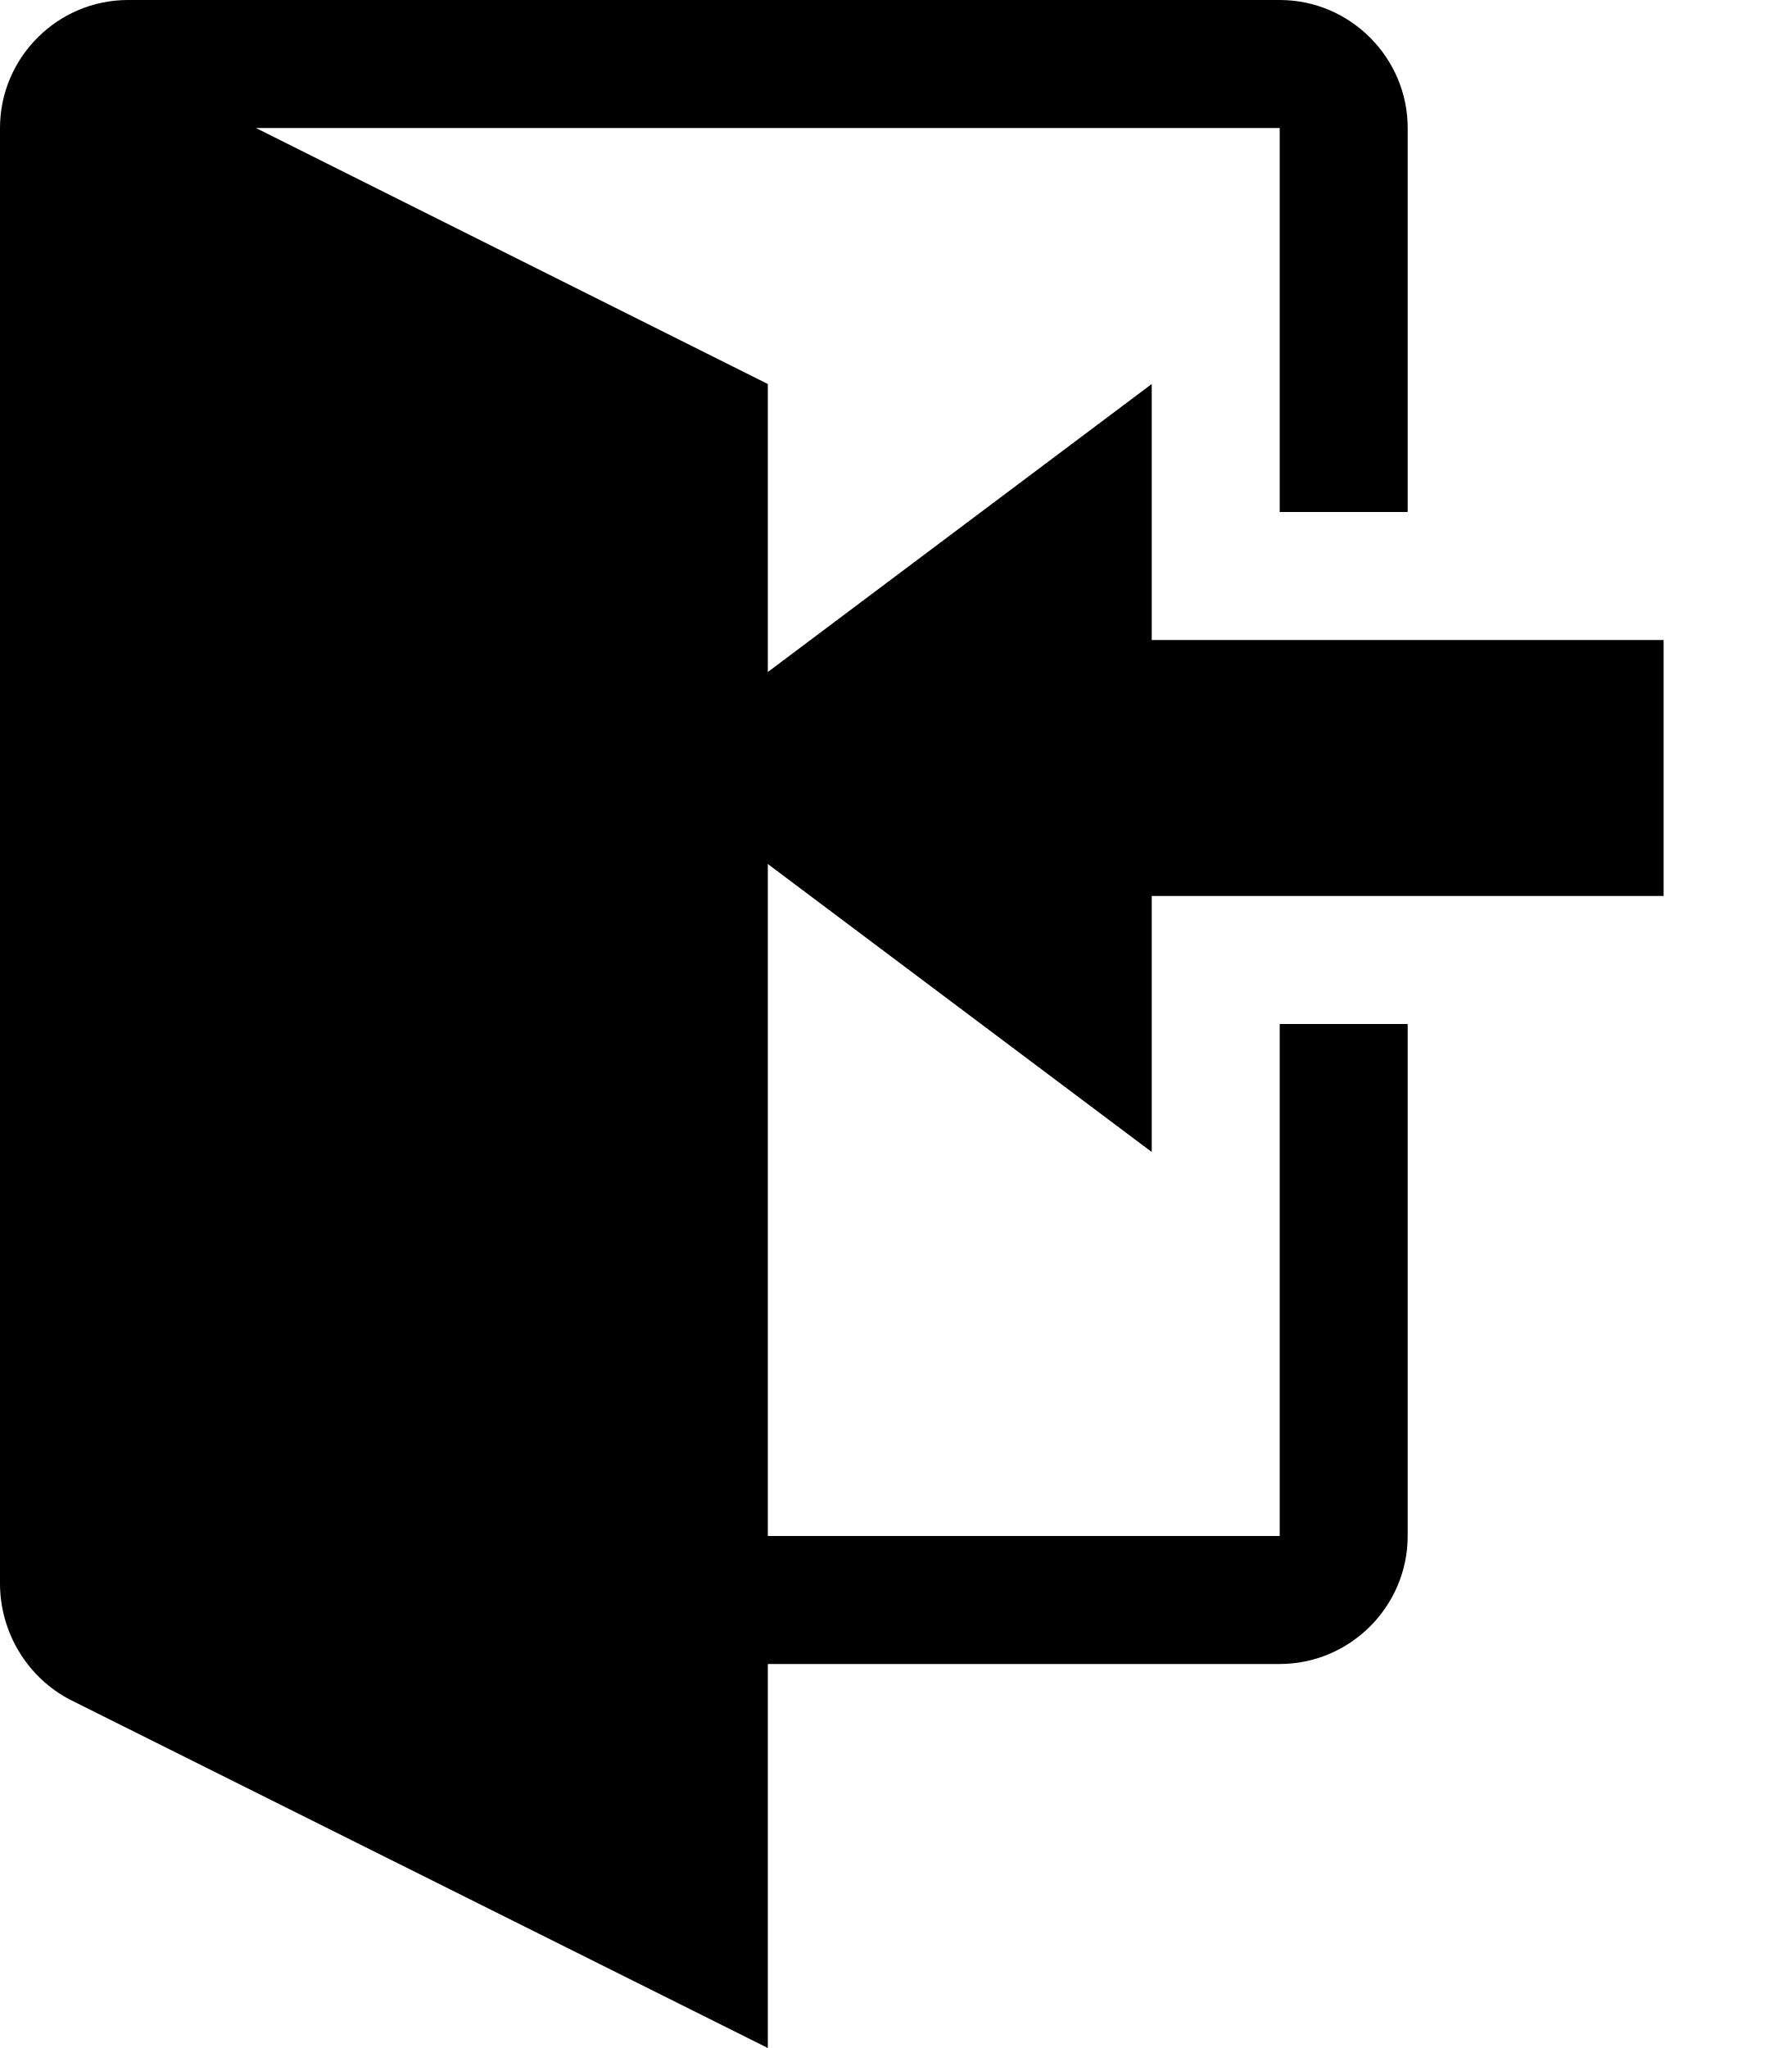
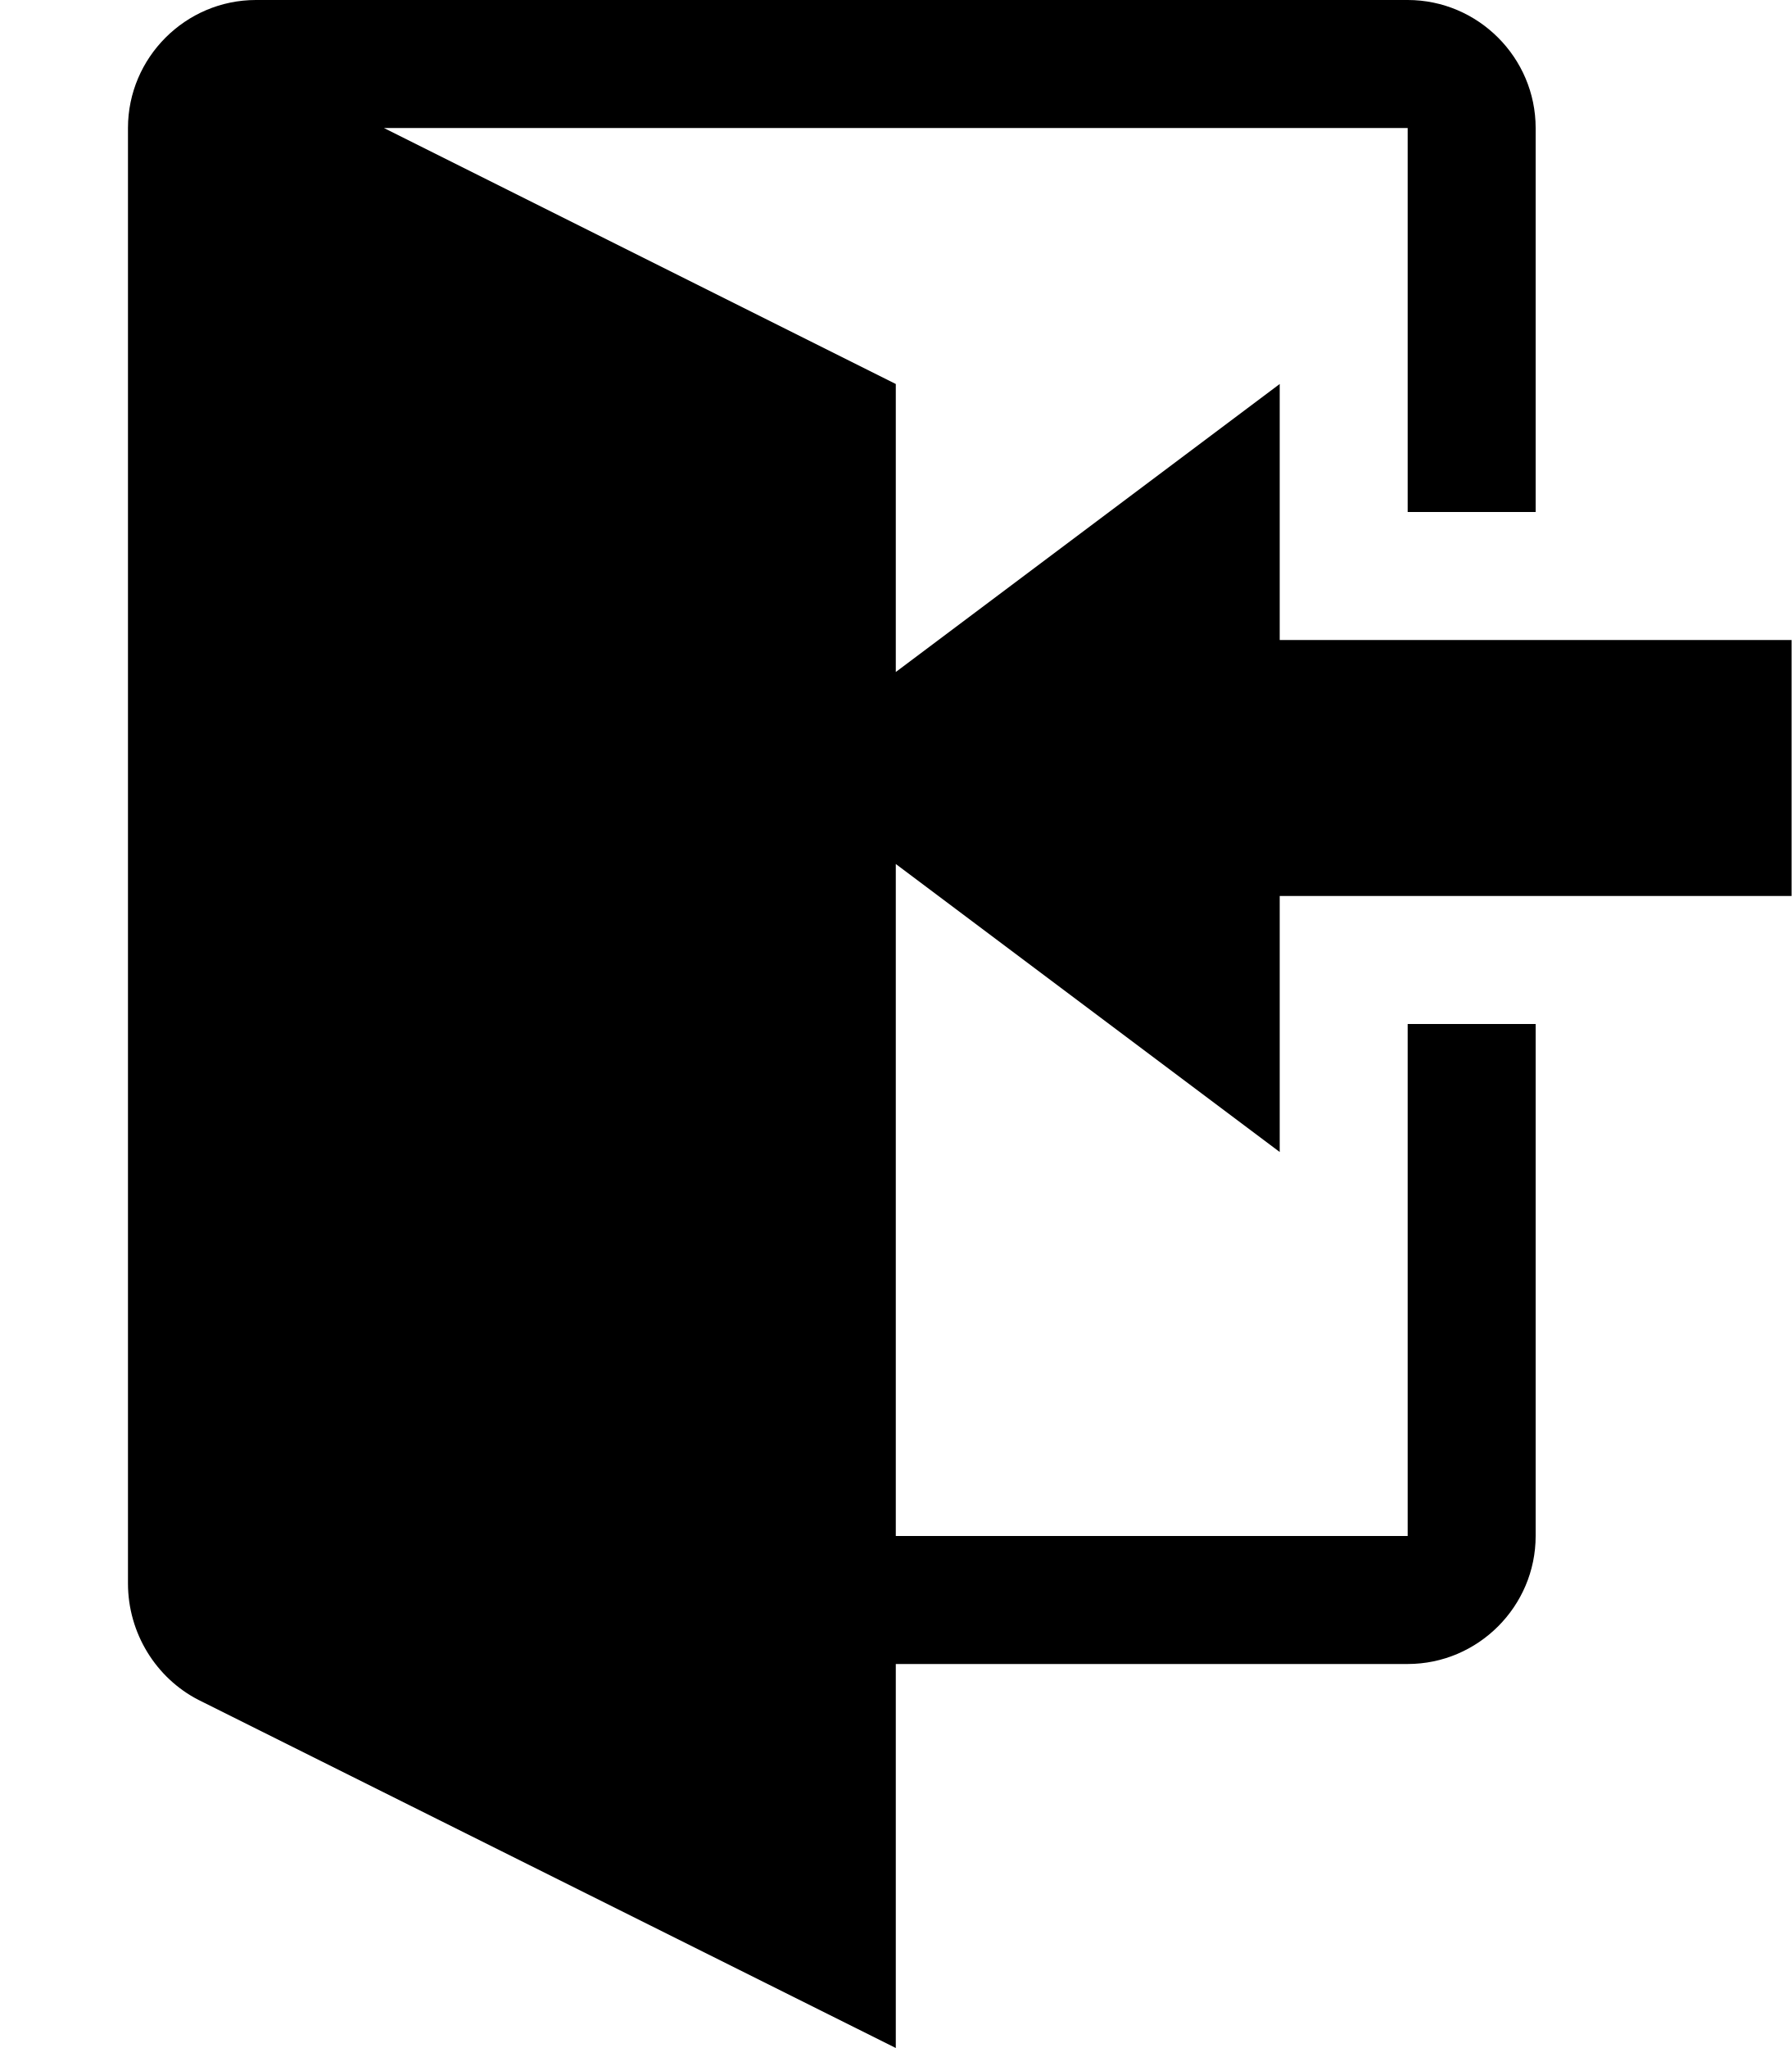
- <svg xmlns="http://www.w3.org/2000/svg" height="16" width="14" viewBox="0 0 14 16">
-   <path d="M6 6.75v5.25h4V8h1v4c0 0.55-0.45 1-1 1H6v3L0.55 13.28c-0.33-0.17-0.55-0.52-0.55-0.91V1C0 0.45 0.45 0 1 0h9c0.55 0 1 0.45 1 1v3h-1V1H2l4 2v2.25l3-2.25v2h4v2H9v2L6 6.75z" />
+ <svg xmlns="http://www.w3.org/2000/svg" width="14px" height="16px" viewBox="0 0 14 16" version="1.1">
+   <defs />
+   <g id="Octicons" stroke="none" stroke-width="1" fill="none" fill-rule="evenodd">
+     <g id="sign-in" fill="#000000">
+       <path d="M7,6.75 L7,12 L11,12 L11,8 L12,8 L12,12 C12,12.55 11.55,13 11,13 L7,13 L7,16 L1.55,13.28 C1.22,13.11 1,12.76 1,12.37 L1,1 C1,0.45 1.45,0 2,0 L11,0 C11.55,0 12,0.45 12,1 L12,4 L11,4 L11,1 L3,1 L7,3 L7,5.25 L10,3 L10,5 L14,5 L14,7 L10,7 L10,9 L7,6.75 L7,6.75 Z" id="Shape" />
+     </g>
+   </g>
</svg>
